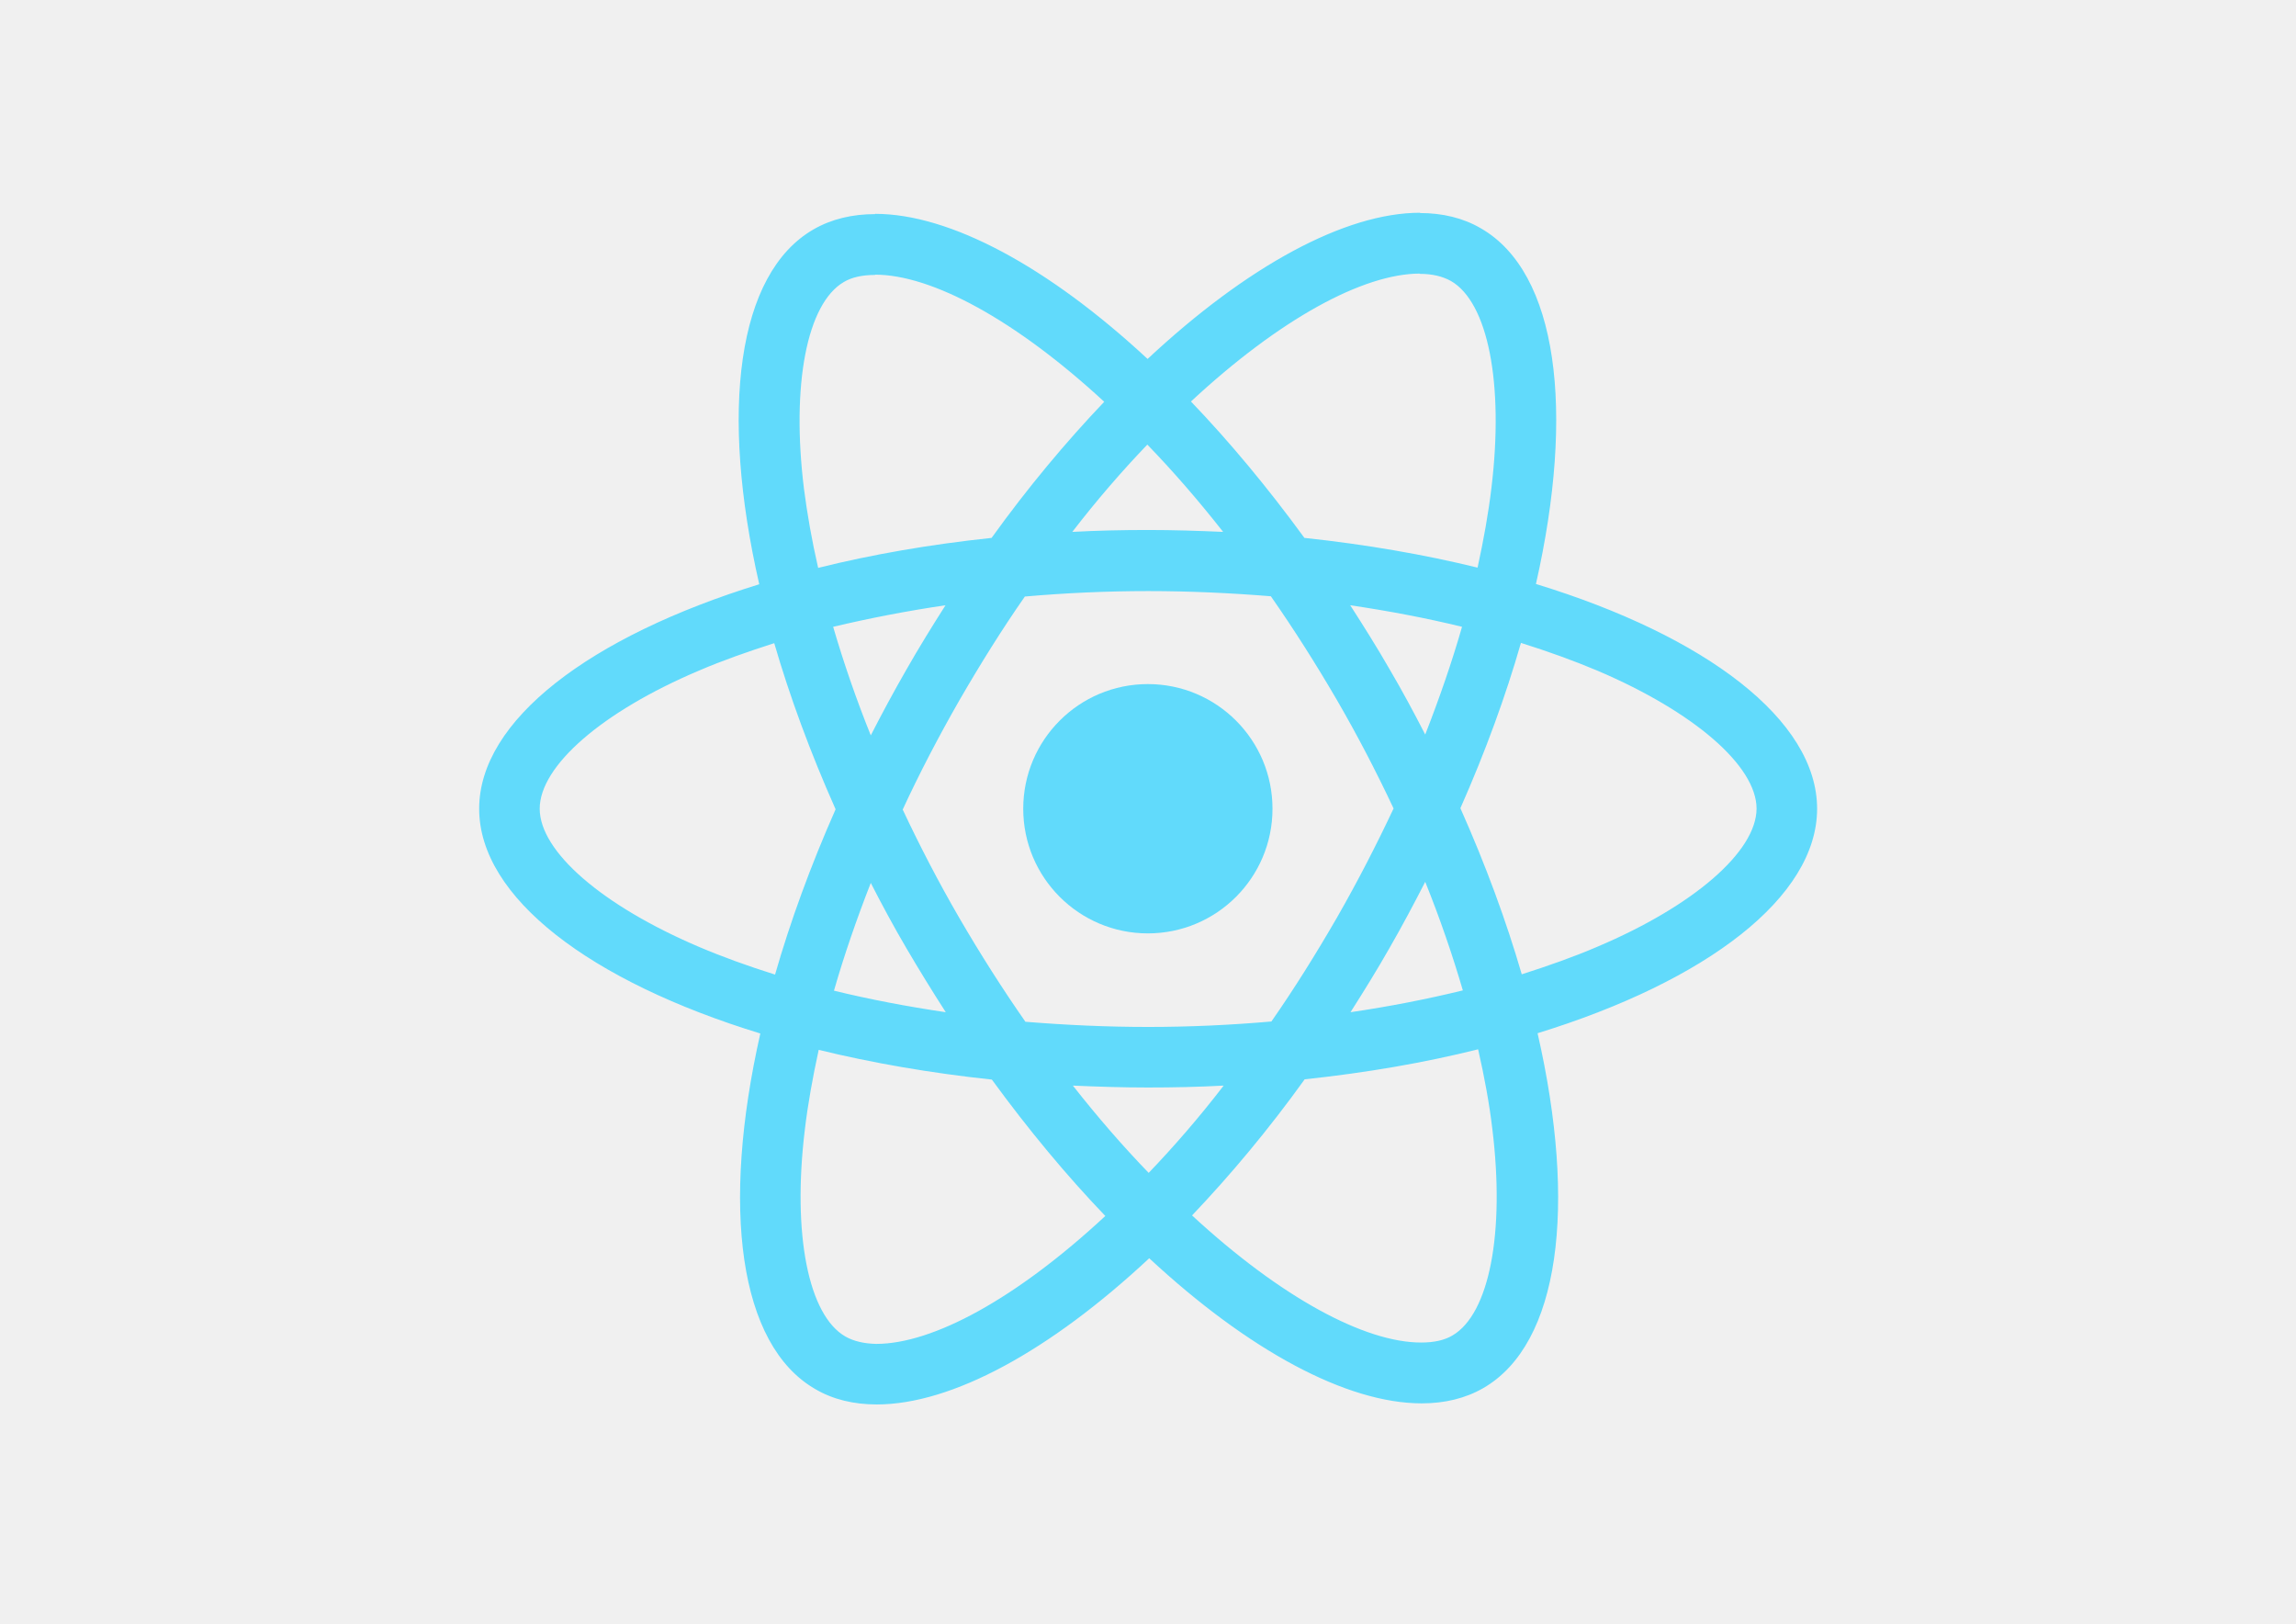
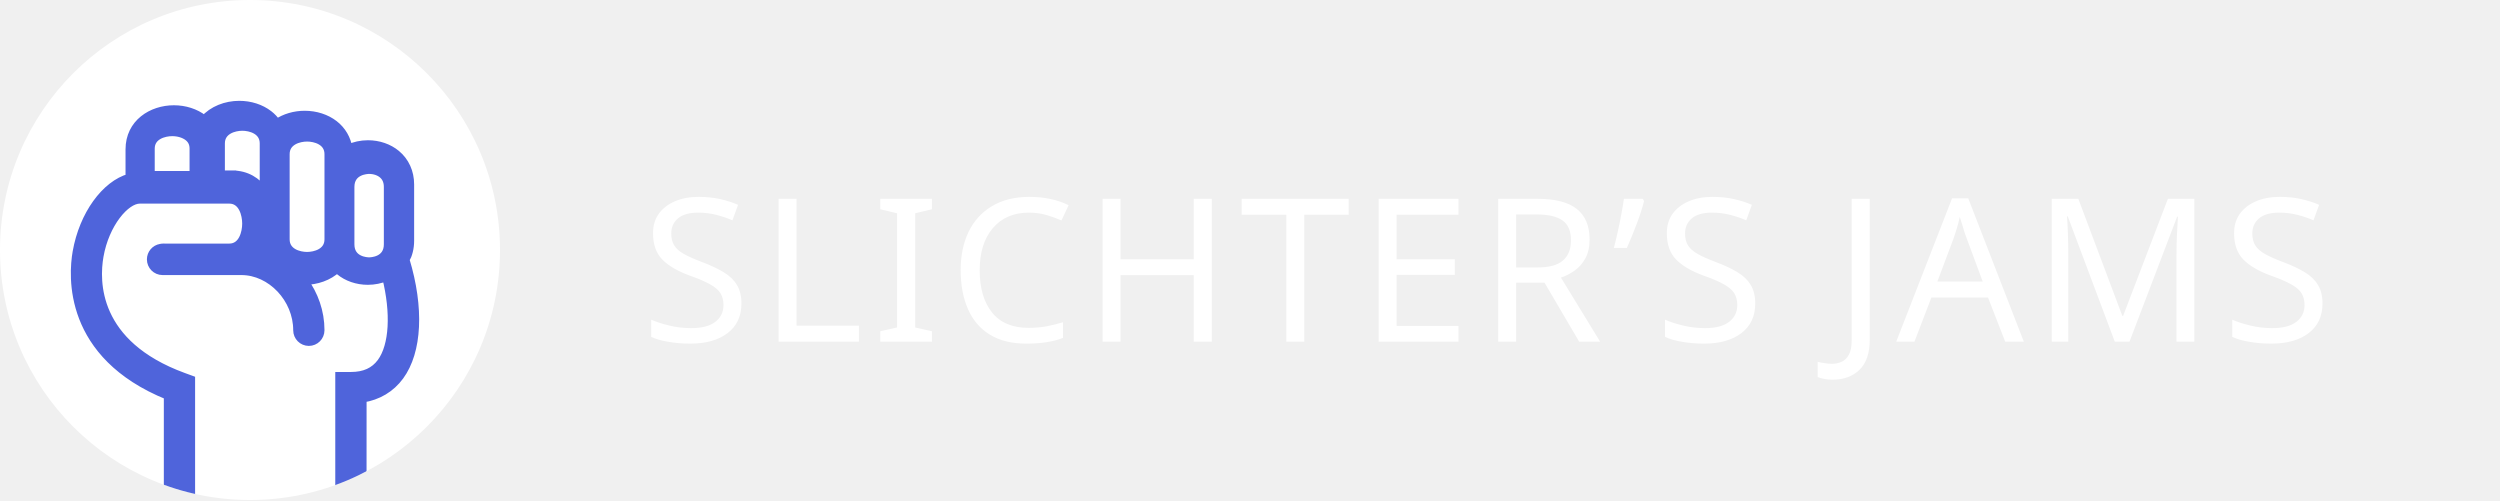
- <svg xmlns="http://www.w3.org/2000/svg" viewBox="0 0 841.9 595.3">
-   <g fill="#61DAFB">
-     <path d="M666.3 296.5c0-32.5-40.7-63.3-103.1-82.4 14.4-63.6 8-114.2-20.2-130.4-6.5-3.8-14.1-5.6-22.4-5.6v22.3c4.6 0 8.3.9 11.4 2.6 13.6 7.8 19.5 37.5 14.9 75.7-1.1 9.4-2.9 19.3-5.1 29.4-19.6-4.8-41-8.5-63.5-10.9-13.5-18.5-27.5-35.3-41.6-50 32.6-30.3 63.2-46.9 84-46.9V78c-27.5 0-63.5 19.6-99.9 53.6-36.4-33.8-72.4-53.2-99.9-53.2v22.3c20.7 0 51.4 16.5 84 46.6-14 14.7-28 31.4-41.3 49.9-22.6 2.4-44 6.1-63.6 11-2.3-10-4-19.7-5.2-29-4.7-38.2 1.1-67.9 14.6-75.8 3-1.8 6.9-2.6 11.5-2.6V78.5c-8.4 0-16 1.8-22.6 5.6-28.1 16.2-34.4 66.7-19.9 130.1-62.2 19.2-102.7 49.9-102.7 82.3 0 32.5 40.7 63.3 103.1 82.4-14.4 63.6-8 114.2 20.2 130.4 6.5 3.8 14.1 5.6 22.5 5.6 27.5 0 63.5-19.6 99.9-53.6 36.4 33.8 72.4 53.2 99.9 53.2 8.4 0 16-1.8 22.6-5.6 28.1-16.2 34.4-66.7 19.9-130.1 62-19.1 102.5-49.9 102.5-82.3zm-130.2-66.7c-3.7 12.9-8.3 26.2-13.5 39.5-4.1-8-8.4-16-13.1-24-4.6-8-9.5-15.8-14.4-23.4 14.2 2.1 27.9 4.7 41 7.9zm-45.8 106.5c-7.8 13.5-15.8 26.3-24.1 38.2-14.9 1.3-30 2-45.2 2-15.1 0-30.2-.7-45-1.9-8.3-11.9-16.4-24.6-24.2-38-7.6-13.1-14.5-26.4-20.8-39.8 6.2-13.4 13.2-26.8 20.7-39.9 7.8-13.5 15.8-26.3 24.1-38.2 14.9-1.3 30-2 45.2-2 15.1 0 30.2.7 45 1.9 8.3 11.9 16.4 24.6 24.2 38 7.6 13.1 14.5 26.4 20.8 39.8-6.3 13.4-13.2 26.8-20.7 39.9zm32.3-13c5.4 13.4 10 26.8 13.8 39.8-13.1 3.2-26.9 5.9-41.2 8 4.9-7.7 9.8-15.6 14.4-23.7 4.6-8 8.9-16.1 13-24.1zM421.2 430c-9.3-9.6-18.6-20.3-27.8-32 9 .4 18.2.7 27.5.7 9.4 0 18.7-.2 27.8-.7-9 11.7-18.3 22.4-27.5 32zm-74.4-58.9c-14.2-2.1-27.9-4.7-41-7.9 3.7-12.9 8.3-26.2 13.5-39.5 4.1 8 8.4 16 13.1 24 4.7 8 9.5 15.8 14.4 23.4zM420.7 163c9.3 9.6 18.6 20.3 27.8 32-9-.4-18.2-.7-27.5-.7-9.4 0-18.7.2-27.8.7 9-11.7 18.3-22.4 27.5-32zm-74 58.9c-4.9 7.7-9.8 15.6-14.4 23.7-4.6 8-8.9 16-13 24-5.4-13.4-10-26.8-13.8-39.8 13.1-3.1 26.9-5.8 41.2-7.9zm-90.5 125.2c-35.4-15.1-58.3-34.9-58.3-50.6 0-15.7 22.9-35.6 58.3-50.6 8.6-3.7 18-7 27.7-10.1 5.7 19.6 13.2 40 22.5 60.9-9.2 20.8-16.6 41.1-22.2 60.6-9.9-3.1-19.3-6.5-28-10.2zM310 490c-13.6-7.8-19.5-37.5-14.9-75.7 1.1-9.4 2.9-19.3 5.1-29.4 19.6 4.8 41 8.5 63.5 10.9 13.5 18.5 27.5 35.3 41.6 50-32.6 30.3-63.2 46.9-84 46.9-4.5-.1-8.3-1-11.3-2.7zm237.2-76.2c4.7 38.2-1.1 67.9-14.6 75.8-3 1.8-6.9 2.6-11.5 2.6-20.7 0-51.4-16.5-84-46.6 14-14.7 28-31.4 41.3-49.9 22.6-2.4 44-6.1 63.6-11 2.3 10.1 4.1 19.8 5.2 29.1zm38.5-66.7c-8.6 3.7-18 7-27.7 10.1-5.7-19.6-13.2-40-22.5-60.9 9.2-20.8 16.6-41.1 22.2-60.6 9.9 3.1 19.3 6.5 28.1 10.2 35.4 15.1 58.3 34.9 58.3 50.6-.1 15.7-23 35.6-58.4 50.6zM320.8 78.4z" />
-     <circle cx="420.9" cy="296.5" r="45.7" />
-     <path d="M520.5 78.1z" />
+ <svg xmlns="http://www.w3.org/2000/svg" xmlns:xlink="http://www.w3.org/1999/xlink" width="300" height="60" viewBox="0 0 300 60">
+   <defs>
+     <rect id="a" width="60" height="60" rx="30" />
+   </defs>
+   <g fill="none" fill-rule="evenodd">
+     <text fill="#FFF" font-family="Oswald-Regular, Oswald" font-size="24" letter-spacing="1">
+       <tspan x="76.924" y="41">SLICHTER’S JAMS</tspan>
+     </text>
+     <mask id="b" fill="#fff">
+       <use xlink:href="#a" />
+     </mask>
+     <use fill="#FFF" xlink:href="#a" />
+     <path fill="#4F64DB" stroke="#4F64DB" d="M48.645 31.186c.346-.646.551-1.41.551-2.296v-6.764c0-1.46-.586-2.75-1.647-3.63-.91-.752-2.116-1.167-3.395-1.167-.813 0-1.628.176-2.36.516a4.467 4.467 0 0 0-1.7-2.913c-.95-.736-2.207-1.14-3.535-1.14-1.188 0-2.38.338-3.333.994a4.52 4.52 0 0 0-.98-1.046c-.95-.736-2.206-1.14-3.535-1.14-1.587 0-3.181.602-4.202 1.766-.038-.03-.07-.064-.109-.094-.95-.736-2.205-1.14-3.534-1.14-2.634 0-5.302 1.647-5.302 4.795v3.408c-2.905.813-5.564 4.436-6.35 8.913-.5 2.848-1.138 12.34 10.946 17.228v12.96a1.38 1.38 0 0 0 1.375 1.383c.76 0 1.376-.62 1.376-1.383V45.56l-.905-.331c-10.708-3.922-10.618-11.443-10.083-14.496.682-3.892 3.126-6.8 4.854-6.8h10.73c1.621 0 2.056 1.821 2.056 2.9 0 1.075-.432 2.897-2.056 2.897l-7.92-.002c-.108 0-.208.015-.309.037a1.38 1.38 0 0 0-1.149 1.36 1.38 1.38 0 0 0 1.376 1.383h9.46c3.58 0 6.72 3.326 6.72 7.119a1.38 1.38 0 0 0 1.376 1.383c.76 0 1.376-.62 1.376-1.383 0-2.216-.749-4.282-1.981-5.953.032 0 .064.006.096.006 1.436 0 2.878-.493 3.896-1.448.096.097.195.192.302.28.91.753 2.116 1.166 3.395 1.166.757 0 1.515-.153 2.206-.448 1.078 4.316.873 8.242-.6 10.25-.819 1.116-2.01 1.658-3.643 1.658h-1.375v15.294a1.38 1.38 0 0 0 1.375 1.384c.76 0 1.376-.62 1.376-1.384l.006-12.626c1.868-.293 3.402-1.207 4.482-2.679 2.174-2.966 2.422-8.17.672-13.942zM20.659 15.838c.727 0 1.414.203 1.888.557.47.354.7.824.7 1.44v3.184h-5.18v-3.184c0-1.576 1.631-1.997 2.592-1.997zm7.193 5.118h-1.366V17.21c0-1.595 1.629-2.019 2.592-2.019.962 0 2.589.424 2.589 2.019v5.753c-.818-1.186-2.095-2.006-3.815-2.006zm8.993 9.777c-.961 0-2.588-.422-2.588-2.013V18.5c0-1.592 1.63-2.014 2.593-2.014.961 0 2.588.422 2.588 2.013v10.223c0 1.589-1.629 2.011-2.593 2.011zm7.45.648c-.233 0-2.266-.057-2.266-2.064v-6.88c0-2.006 2.037-2.066 2.27-2.066.625 0 1.219.2 1.627.548.422.36.636.87.636 1.518v6.88c0 2.007-2.035 2.064-2.268 2.064z" mask="url(#b)" />
  </g>
</svg>
